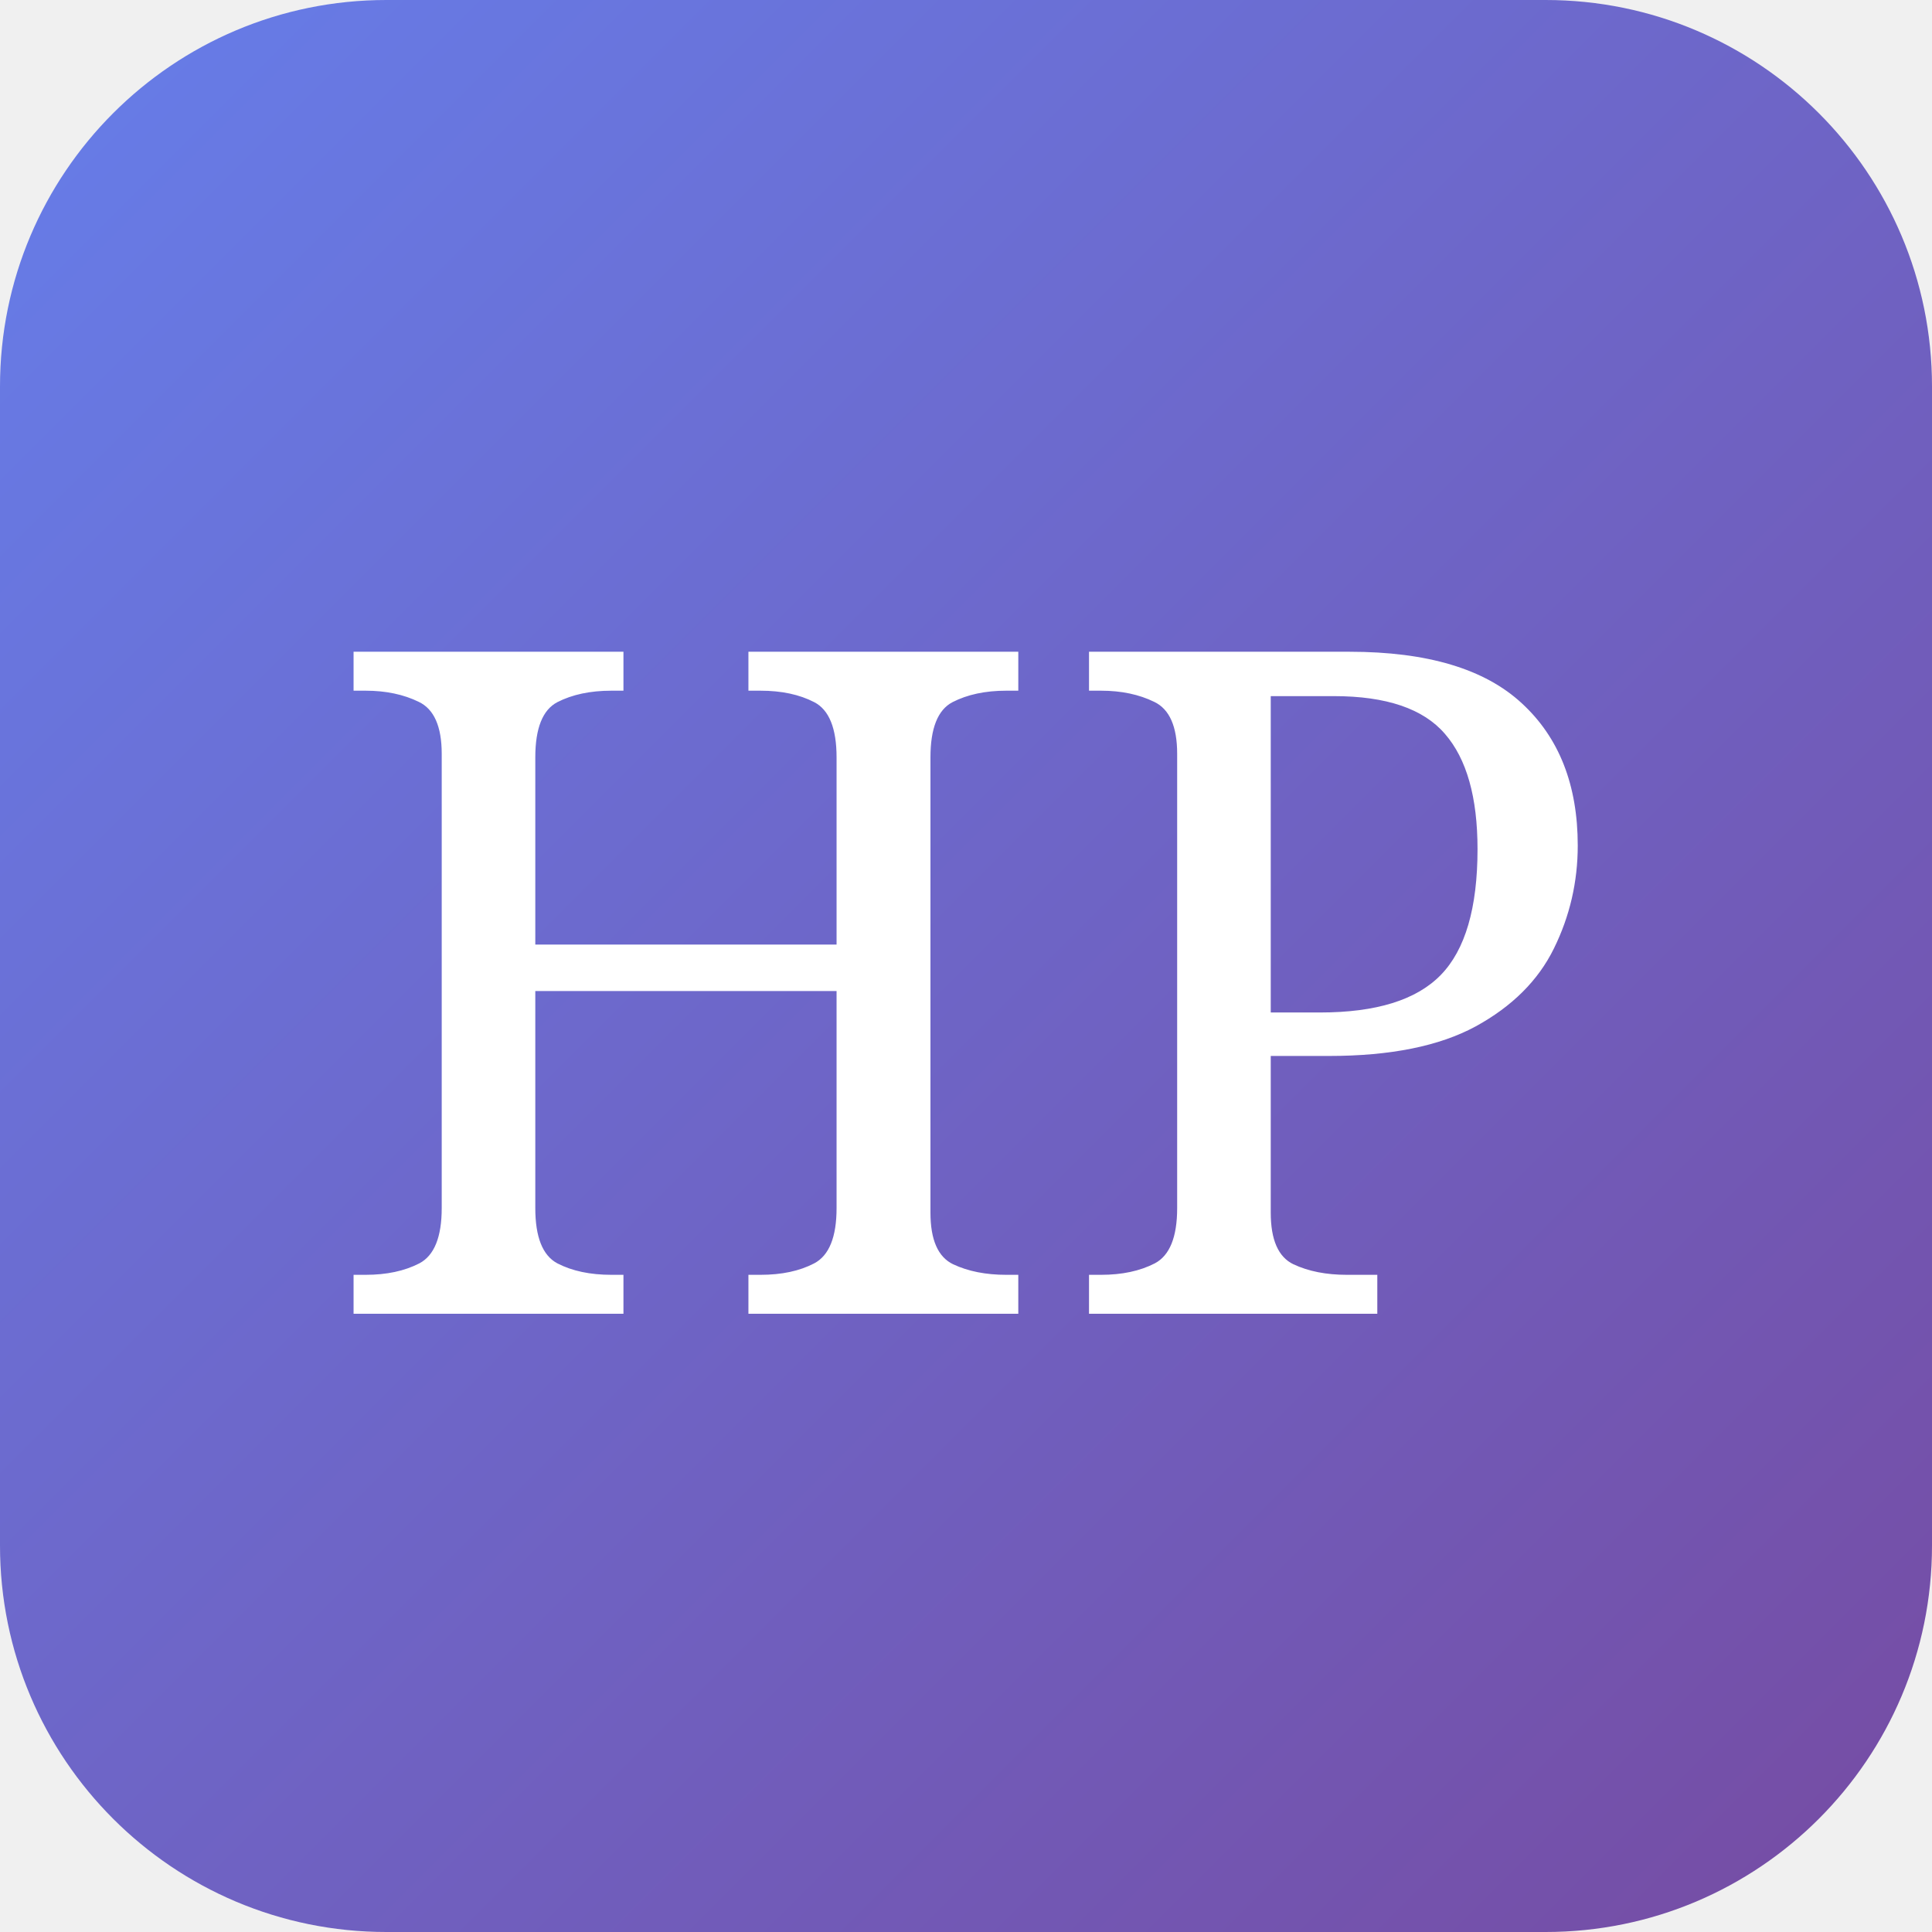
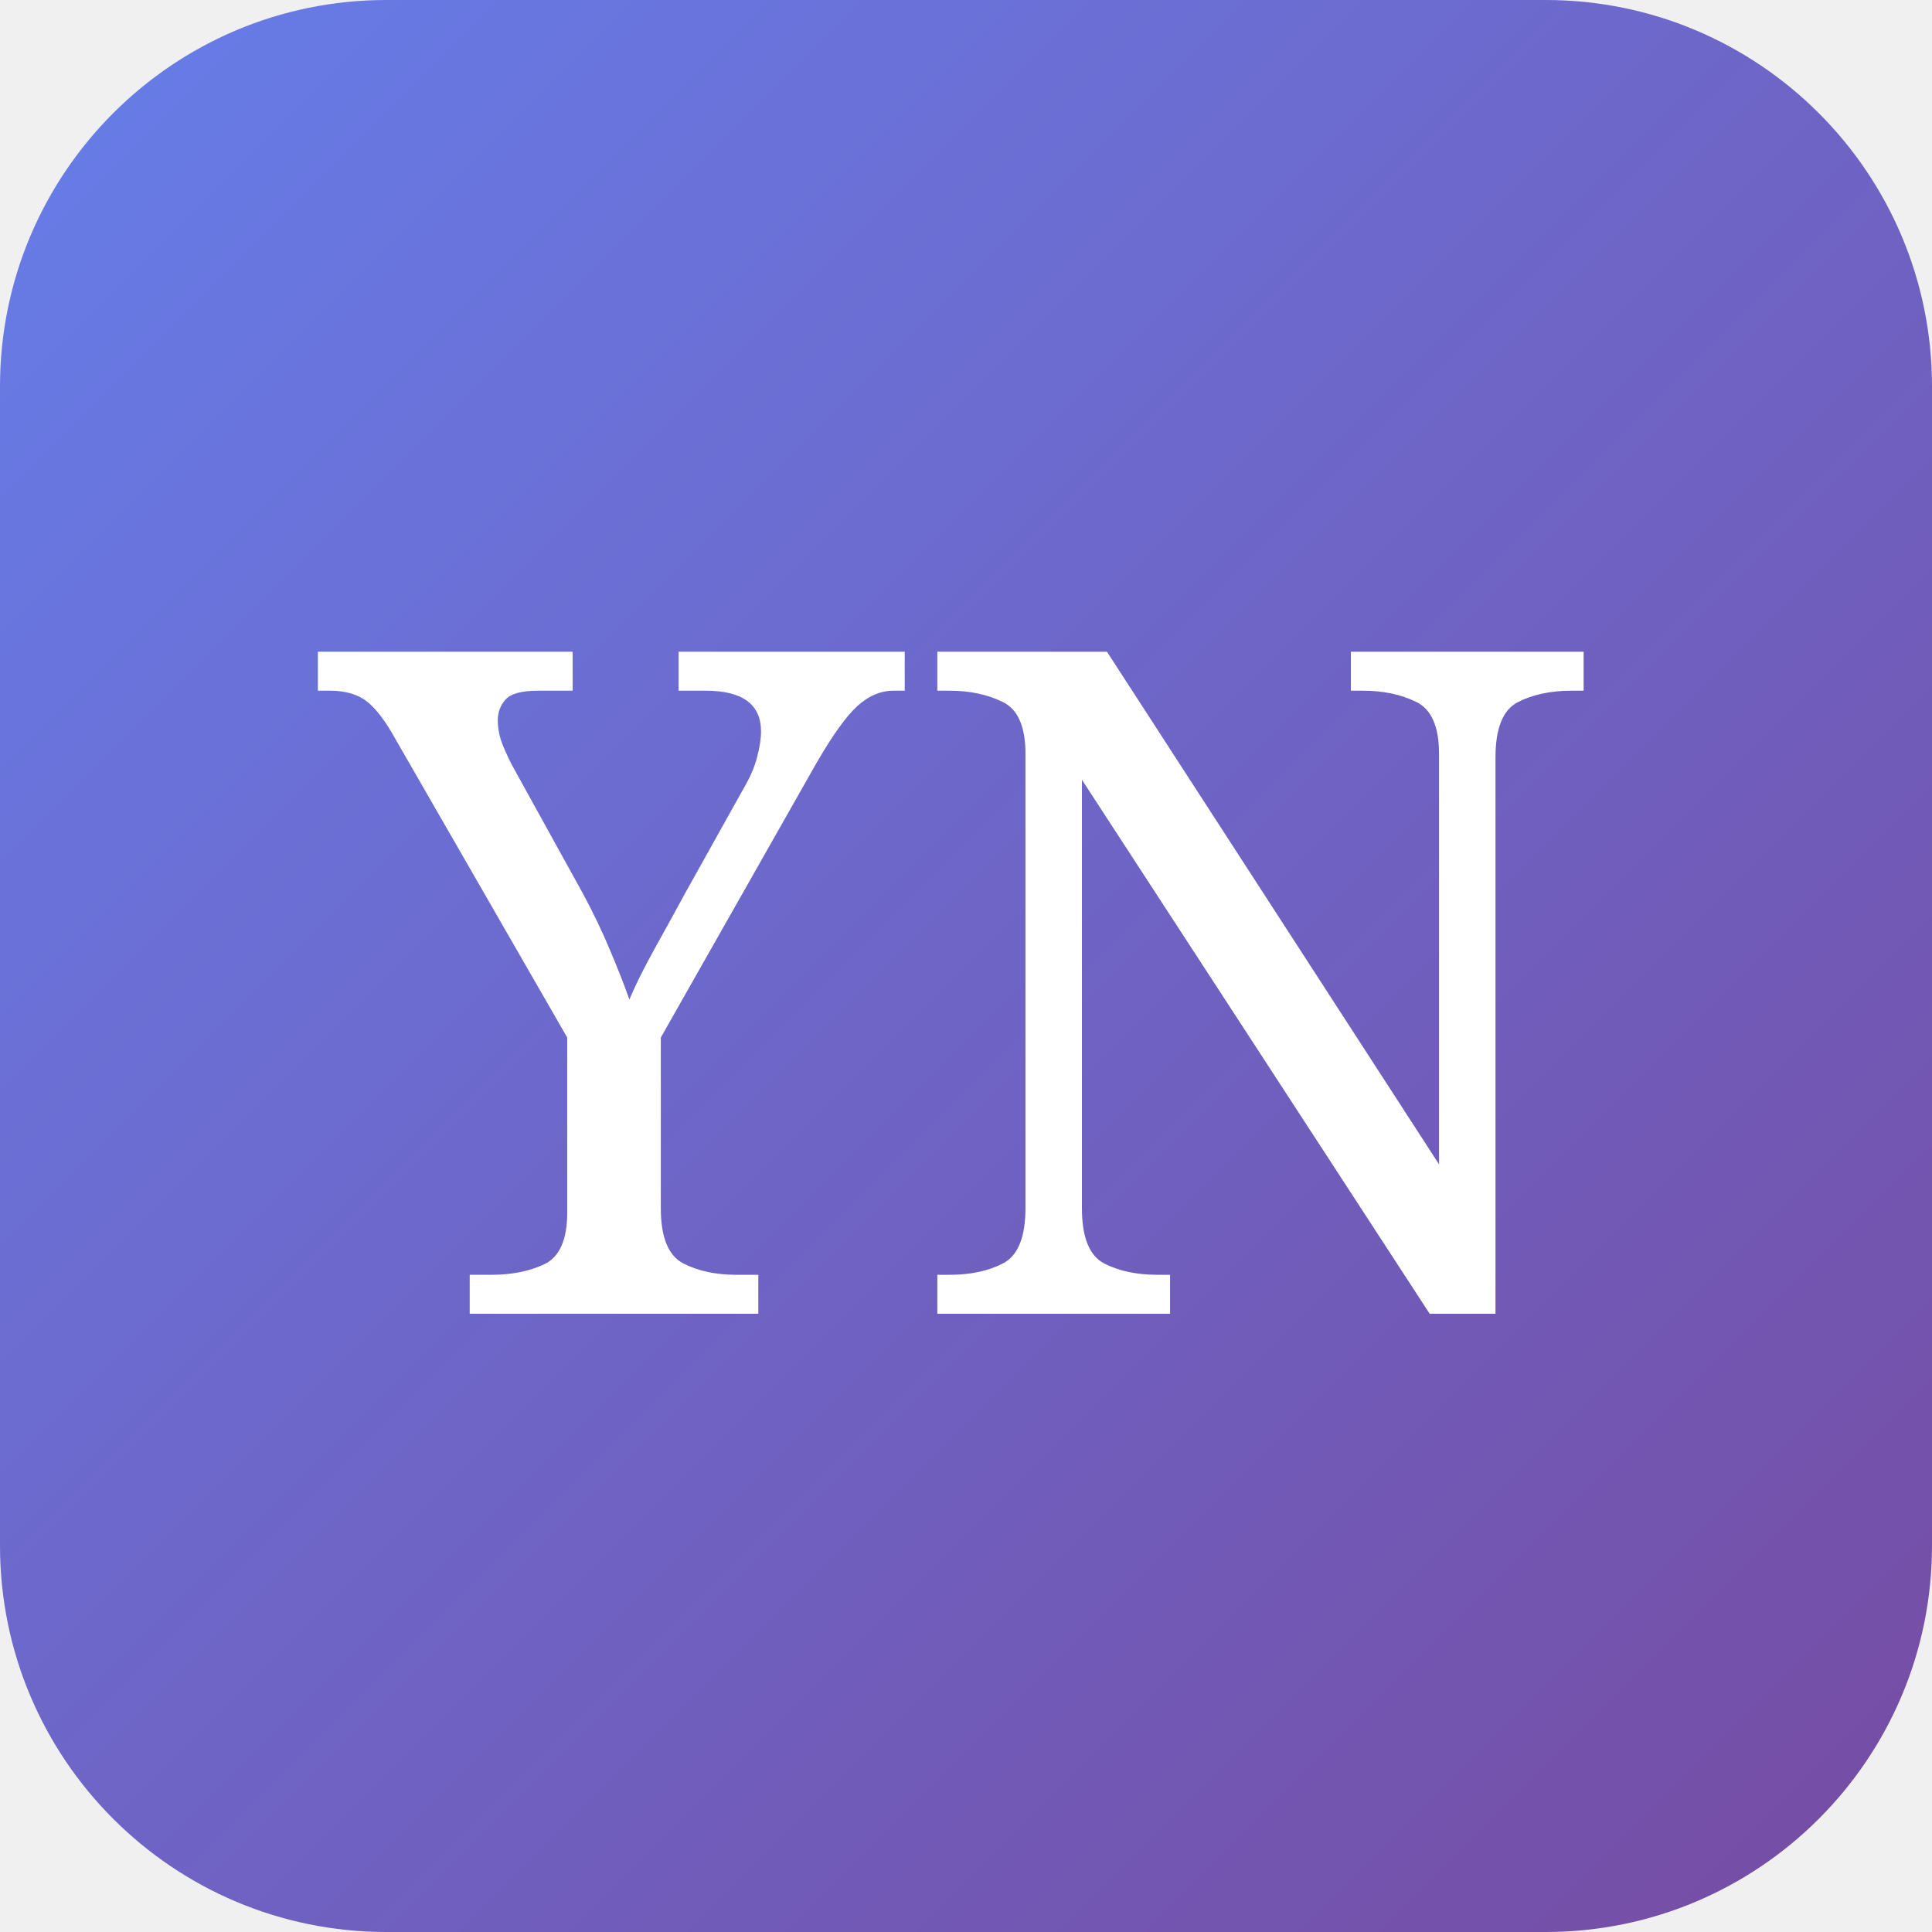
<svg xmlns="http://www.w3.org/2000/svg" viewBox="0 0 100 100">
  <defs>
    <linearGradient id="grad" x1="0%" y1="0%" x2="100%" y2="100%">
      <stop offset="0%" style="stop-color:#667eea;stop-opacity:1" />
      <stop offset="100%" style="stop-color:#764ba2;stop-opacity:1" />
    </linearGradient>
  </defs>
  <rect width="100" height="100" rx="20" fill="url(#grad)" />
-   <text x="50" y="68" font-family="Crimson Pro, serif" font-size="48" font-weight="500" fill="#ffffff" text-anchor="middle">HP</text>
+   <text x="50" y="68" font-family="Crimson Pro, serif" font-size="48" font-weight="500" fill="#ffffff" text-anchor="middle">YN</text>
</svg>
